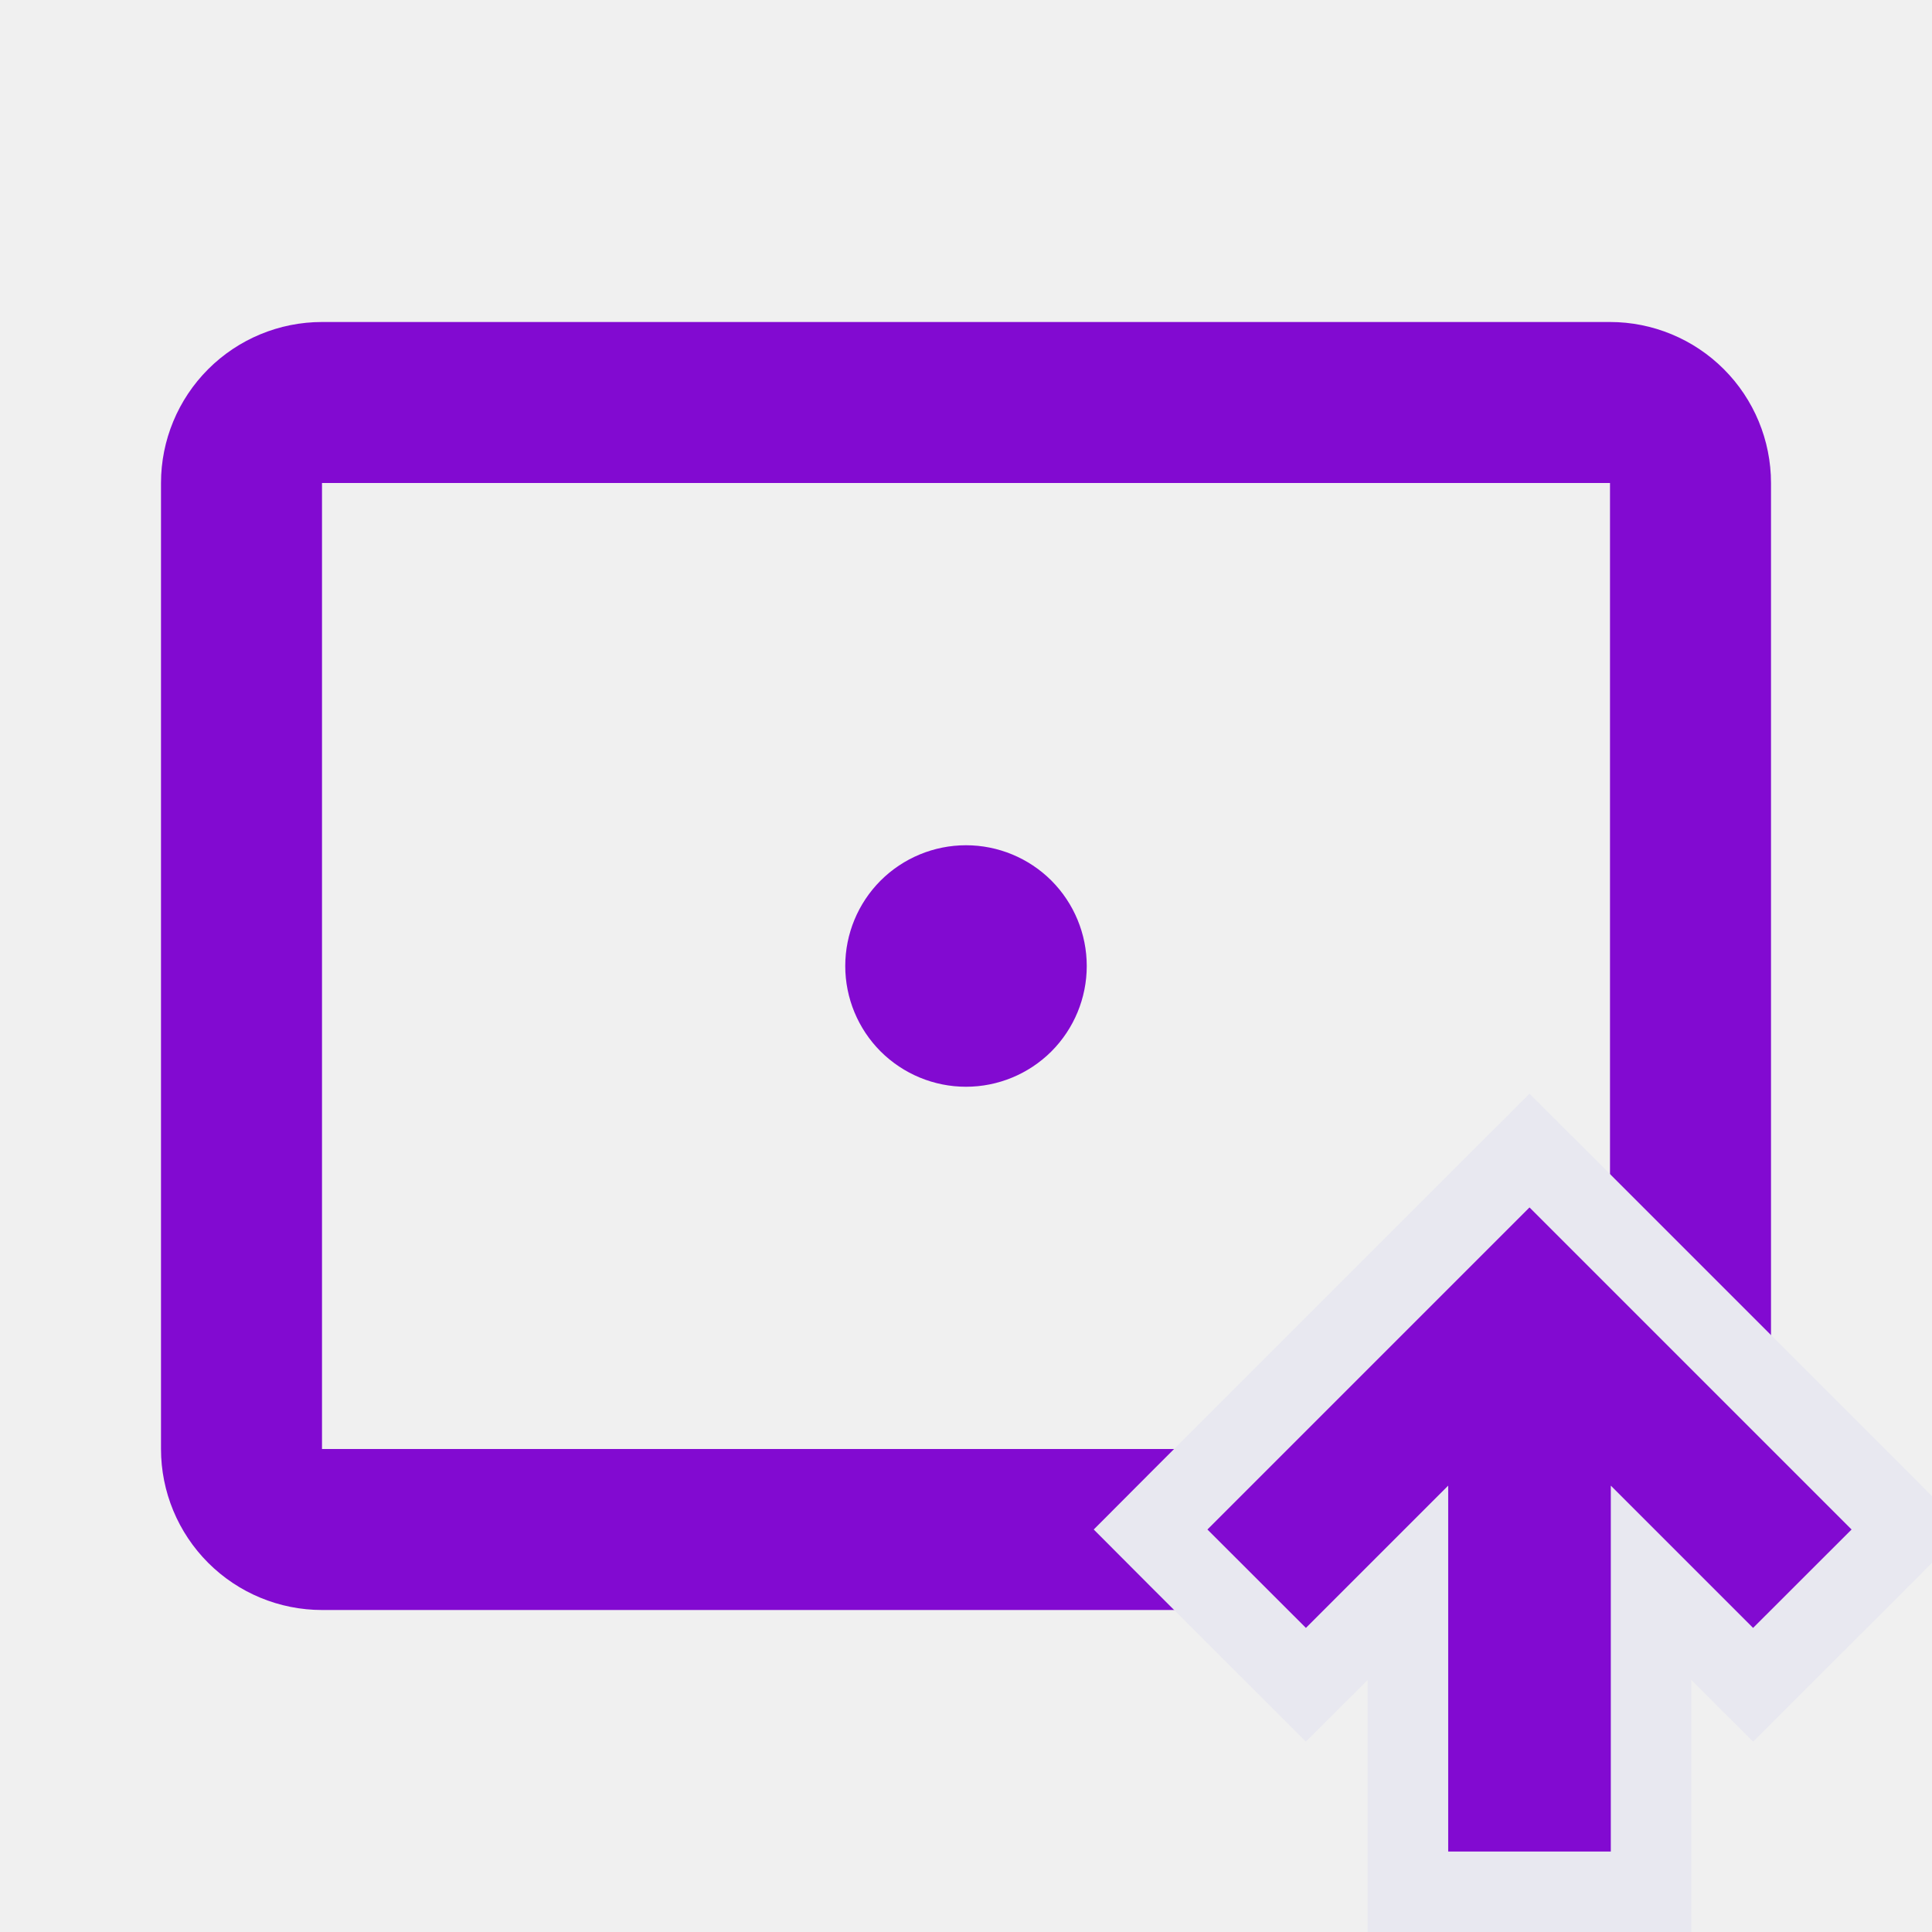
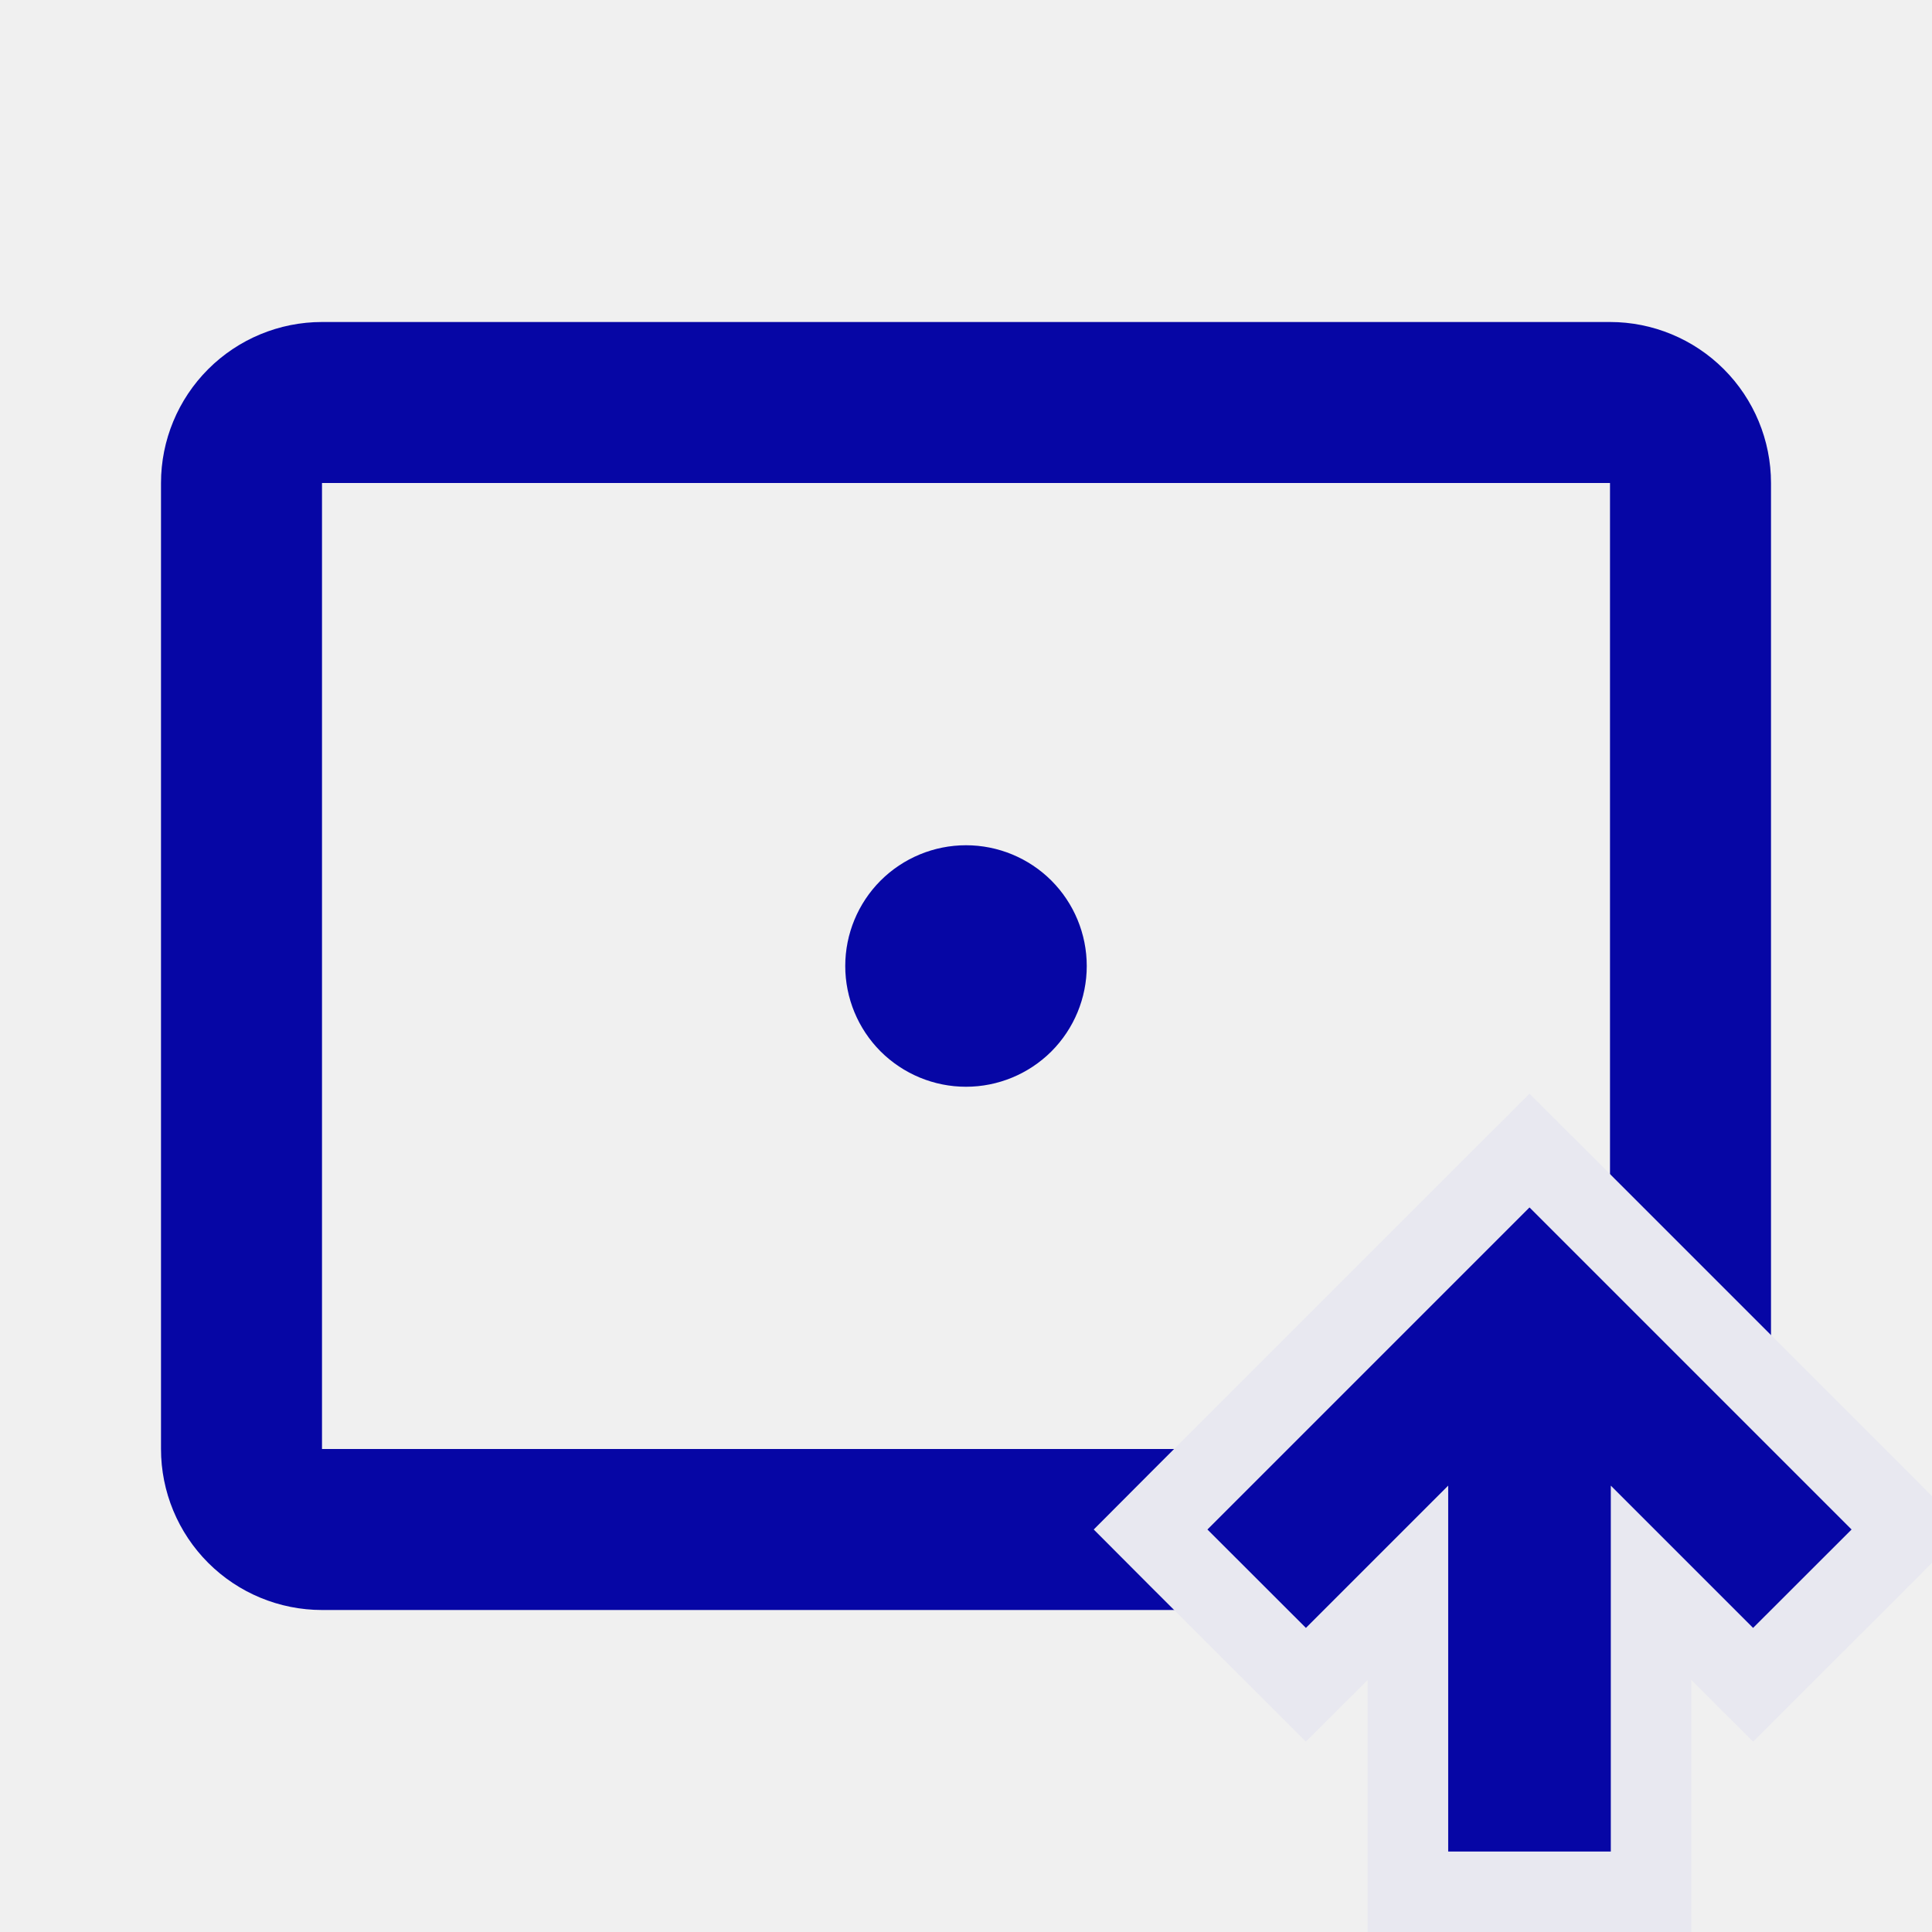
<svg xmlns="http://www.w3.org/2000/svg" width="24" height="24" viewBox="0 0 24 24" fill="none">
  <g clip-path="url(#clip0_52_38)">
-     <path d="M4 4H20C20.53 4 21.039 4.211 21.414 4.586C21.789 4.961 22 5.47 22 6V18C22 18.53 21.789 19.039 21.414 19.414C21.039 19.789 20.53 20 20 20H4C3.47 20 2.961 19.789 2.586 19.414C2.211 19.039 2 18.53 2 18V6C2 5.47 2.211 4.961 2.586 4.586C2.961 4.211 3.47 4 4 4ZM4 6V18H20V6H4ZM12 10.5C12.398 10.5 12.779 10.658 13.061 10.939C13.342 11.221 13.5 11.602 13.5 12C13.5 12.398 13.342 12.779 13.061 13.061C12.779 13.342 12.398 13.5 12 13.5C11.602 13.5 11.221 13.342 10.939 13.061C10.658 12.779 10.5 12.398 10.5 12C10.5 11.602 10.658 11.221 10.939 10.939C11.221 10.658 11.602 10.5 12 10.5Z" fill="#820AD1" />
-     <path d="M20.01 23.5H20.51V23V19.662L21.424 20.576L21.778 20.929L22.131 20.576L23.354 19.354L23.707 19L23.354 18.646L19.354 14.646L19 14.293L18.646 14.646L14.646 18.646L14.293 19L14.646 19.354L15.869 20.576L16.222 20.929L16.576 20.576L17.49 19.662V23V23.5H17.99H20.01Z" fill="#820AD1" stroke="#E8E8F0" />
+     <path d="M4 4H20C20.53 4 21.039 4.211 21.414 4.586C21.789 4.961 22 5.47 22 6V18C22 18.53 21.789 19.039 21.414 19.414C21.039 19.789 20.53 20 20 20H4C3.47 20 2.961 19.789 2.586 19.414C2.211 19.039 2 18.53 2 18V6C2 5.47 2.211 4.961 2.586 4.586C2.961 4.211 3.47 4 4 4ZM4 6V18H20V6H4ZM12 10.5C12.398 10.5 12.779 10.658 13.061 10.939C13.342 11.221 13.5 11.602 13.5 12C13.5 12.398 13.342 12.779 13.061 13.061C12.779 13.342 12.398 13.5 12 13.5C11.602 13.5 11.221 13.342 10.939 13.061C10.658 12.779 10.5 12.398 10.5 12C10.5 11.602 10.658 11.221 10.939 10.939C11.221 10.658 11.602 10.5 12 10.5Z" fill="#0606A5" />
+     <path d="M20.01 23.5H20.51V23V19.662L21.424 20.576L21.778 20.929L22.131 20.576L23.354 19.354L23.707 19L23.354 18.646L19.354 14.646L19 14.293L18.646 14.646L14.646 18.646L14.293 19L14.646 19.354L15.869 20.576L16.222 20.929L16.576 20.576L17.49 19.662V23V23.5H17.99H20.01Z" fill="#0606A5" stroke="#E8E8F0" />
  </g>
  <defs>
    <clipPath id="clip0_52_38">
      <rect width="24" height="24" fill="white" />
    </clipPath>
  </defs>
</svg>
